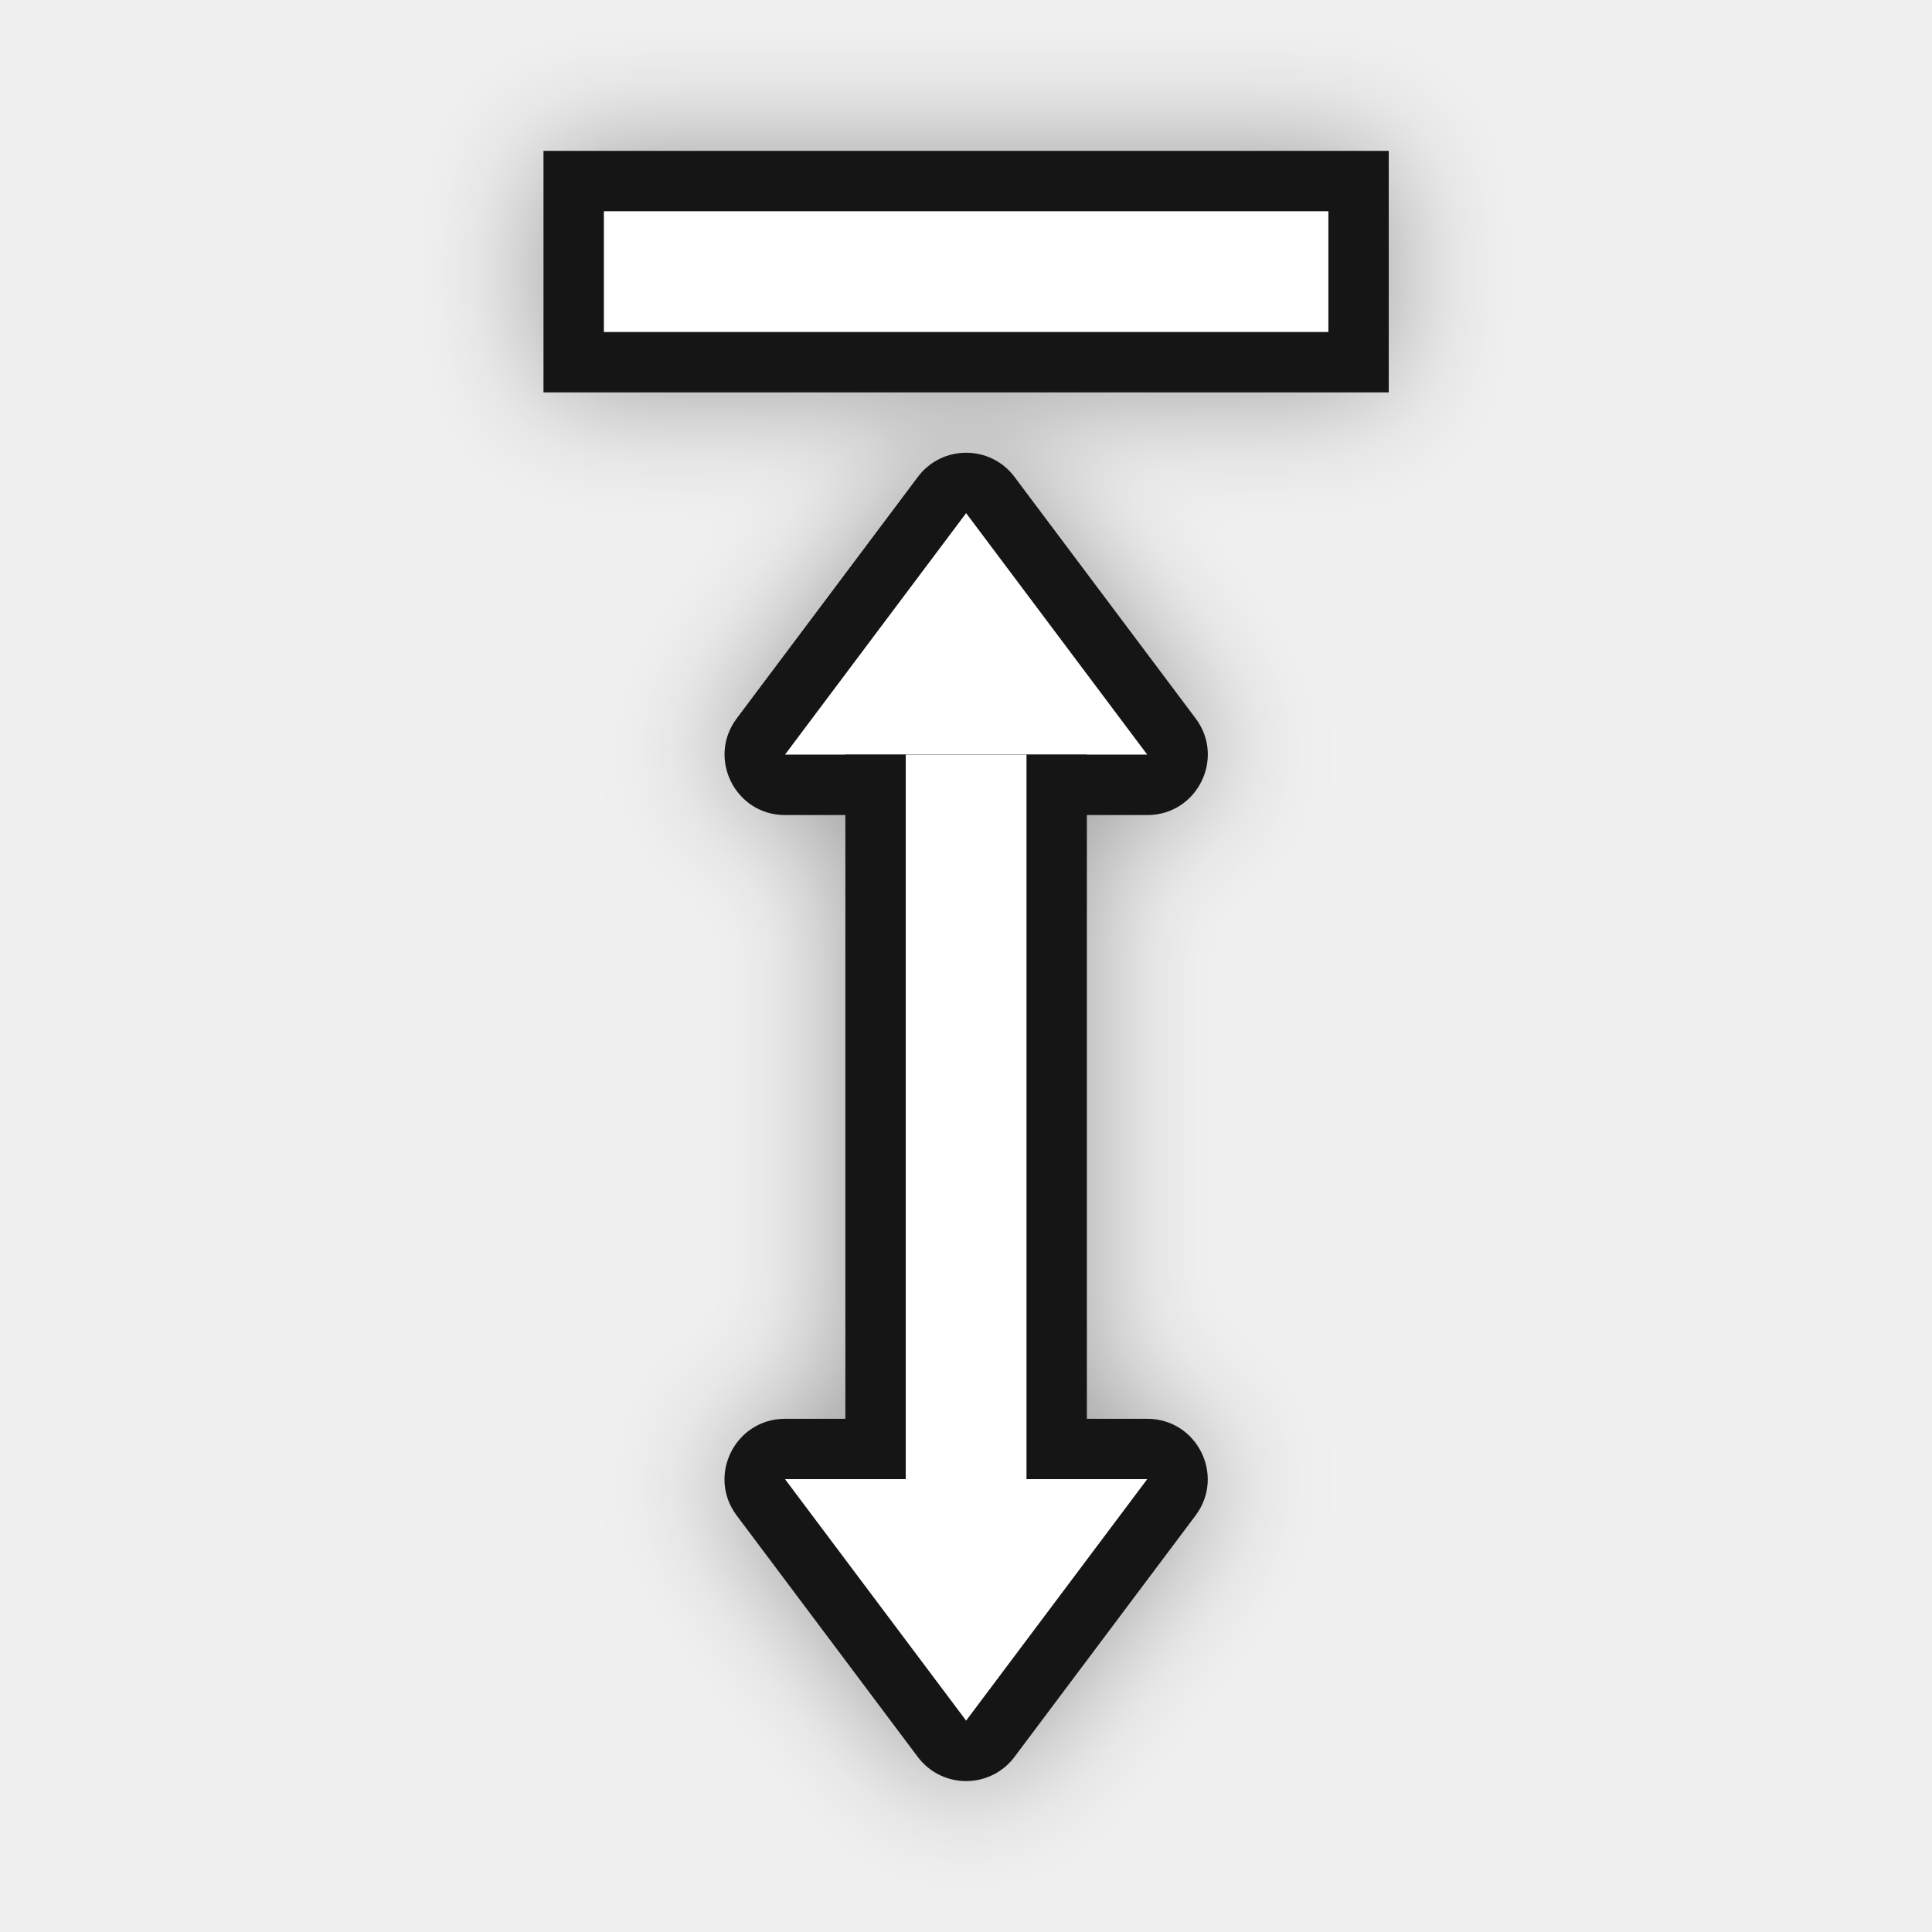
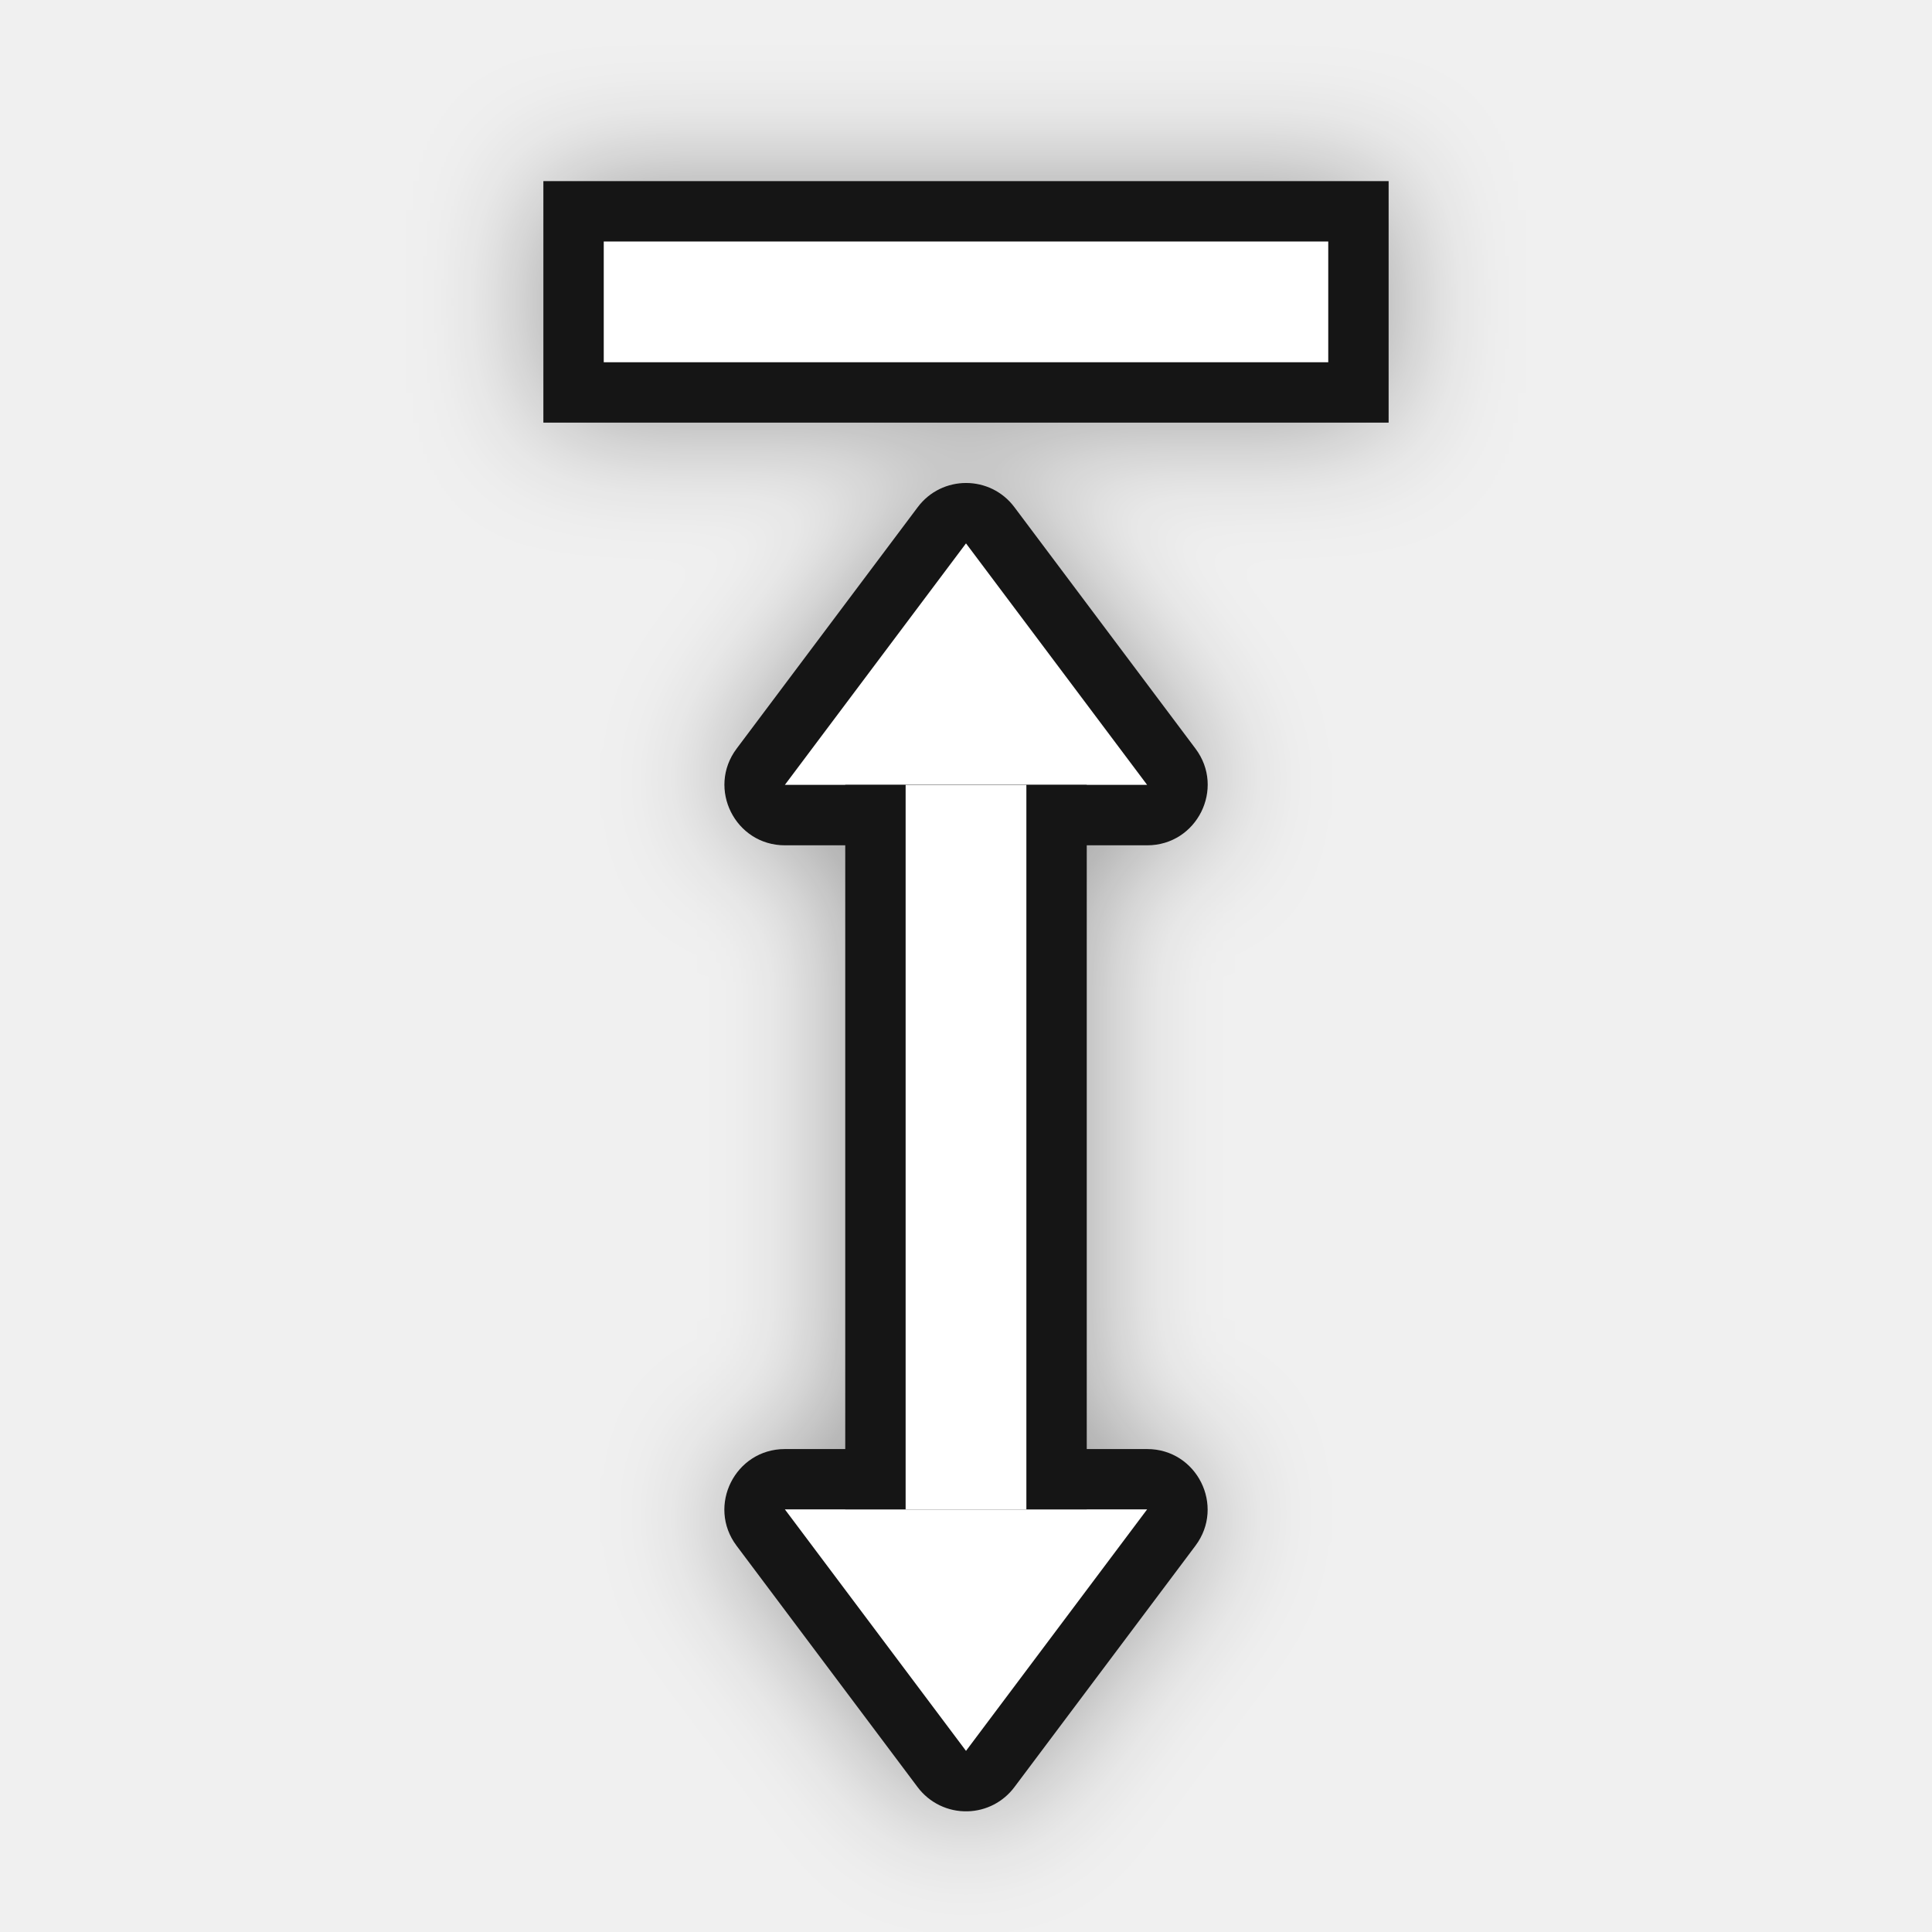
<svg xmlns="http://www.w3.org/2000/svg" width="32" height="32" version="1.1" viewBox="0 0 32 32">
  <defs>
-     <filter id="filter1017" x="-.176" y="-.091" width="1.351" height="1.182" color-interpolation-filters="sRGB">
+     <filter id="filter1017-3" x="-.176" y="-.091" width="1.351" height="1.182" color-interpolation-filters="sRGB">
      <feGaussianBlur stdDeviation="1.025" />
    </filter>
  </defs>
-   <g transform="translate(30.102 -21.695)">
-     <g transform="matrix(1 0 0 -1 -45.101 54.194)" filter="url(#filter1017)" opacity=".35">
+   <g transform="translate(30.1,-21.194)">
+     <g transform="matrix(1,0,0,-1,-45.101,54.194)" filter="url(#filter1017-3)" opacity=".35">
      <rect transform="scale(-1,1)" x="-38" y="26" width="14" height="4" ry="0" stroke-width="1.08" />
      <rect transform="scale(-1,1)" x="-37" y="27" width="12" height="2" ry="0" />
      <path d="m31.027 2.999c-0.325-0.009-0.633 0.14-0.828 0.4l-3 4c-0.494 0.659-0.023 1.6 0.801 1.6h6c0.824 2.26e-4 1.295-0.94 0.801-1.6l-3-4c-0.183-0.245-0.468-0.392-0.773-0.4zm-0.027 2.668 1 1.332h-2zm-2.999 13.332c-0.824-2.27e-4 -1.295 0.94-0.801 1.6l3 4c0.4 0.535 1.202 0.535 1.602 0l3-4c0.494-0.659 0.023-1.6-0.801-1.6zm2 2h2l-1 1.332z" color="#000000" color-rendering="auto" dominant-baseline="auto" image-rendering="auto" shape-rendering="auto" solid-color="#000000" style="font-feature-settings:normal;font-variant-alternates:normal;font-variant-caps:normal;font-variant-ligatures:normal;font-variant-numeric:normal;font-variant-position:normal;isolation:auto;mix-blend-mode:normal;shape-padding:0;text-decoration-color:#000000;text-decoration-line:none;text-decoration-style:solid;text-indent:0;text-orientation:mixed;text-transform:none;white-space:normal" />
      <path d="m31 4-3 4h6zm-3 16 3 4 3-4z" stroke-width="1.414" />
      <rect transform="rotate(-90)" x="-20" y="29" width="12" height="4" ry="0" />
      <rect transform="rotate(-90)" x="-20" y="30" width="12" height="2" ry="0" />
    </g>
    <rect transform="scale(-1)" x="7.1" y="-28.194" width="14" height="4" ry="0" fill="#151515" stroke-width="1.08" />
    <rect transform="scale(-1)" x="8.1" y="-27.194" width="12" height="2" ry="0" fill="#fff" />
    <path d="m-14.073 51.195c-0.325 0.009-0.633-0.14-0.828-0.4l-3-4c-0.494-0.659-0.023-1.6 0.801-1.6h6c0.824-2.26e-4 1.295 0.94 0.801 1.6l-3 4c-0.183 0.245-0.468 0.392-0.773 0.4zm-0.027-2.668 1-1.332h-2zm-2.999-13.332c-0.824 2.27e-4 -1.295-0.94-0.801-1.6l3-4c0.4-0.535 1.202-0.535 1.602 0l3 4c0.494 0.659 0.023 1.6-0.801 1.6zm2-2h2l-1-1.332z" color="#000000" color-rendering="auto" dominant-baseline="auto" fill="#151515" image-rendering="auto" shape-rendering="auto" solid-color="#000000" style="font-feature-settings:normal;font-variant-alternates:normal;font-variant-caps:normal;font-variant-ligatures:normal;font-variant-numeric:normal;font-variant-position:normal;isolation:auto;mix-blend-mode:normal;shape-padding:0;text-decoration-color:#000000;text-decoration-line:none;text-decoration-style:solid;text-indent:0;text-orientation:mixed;text-transform:none;white-space:normal" />
    <path d="m-14.1 50.194-3-4h6zm-3-16 3-4 3 4z" fill="#fff" stroke-width="1.414" />
    <rect transform="matrix(0,1,1,0,0,0)" x="34.194" y="-16.1" width="12" height="4" ry="0" fill="#151515" />
    <rect transform="matrix(0,1,1,0,0,0)" x="34.194" y="-15.1" width="12" height="2" ry="0" fill="#fff" />
  </g>
</svg>
